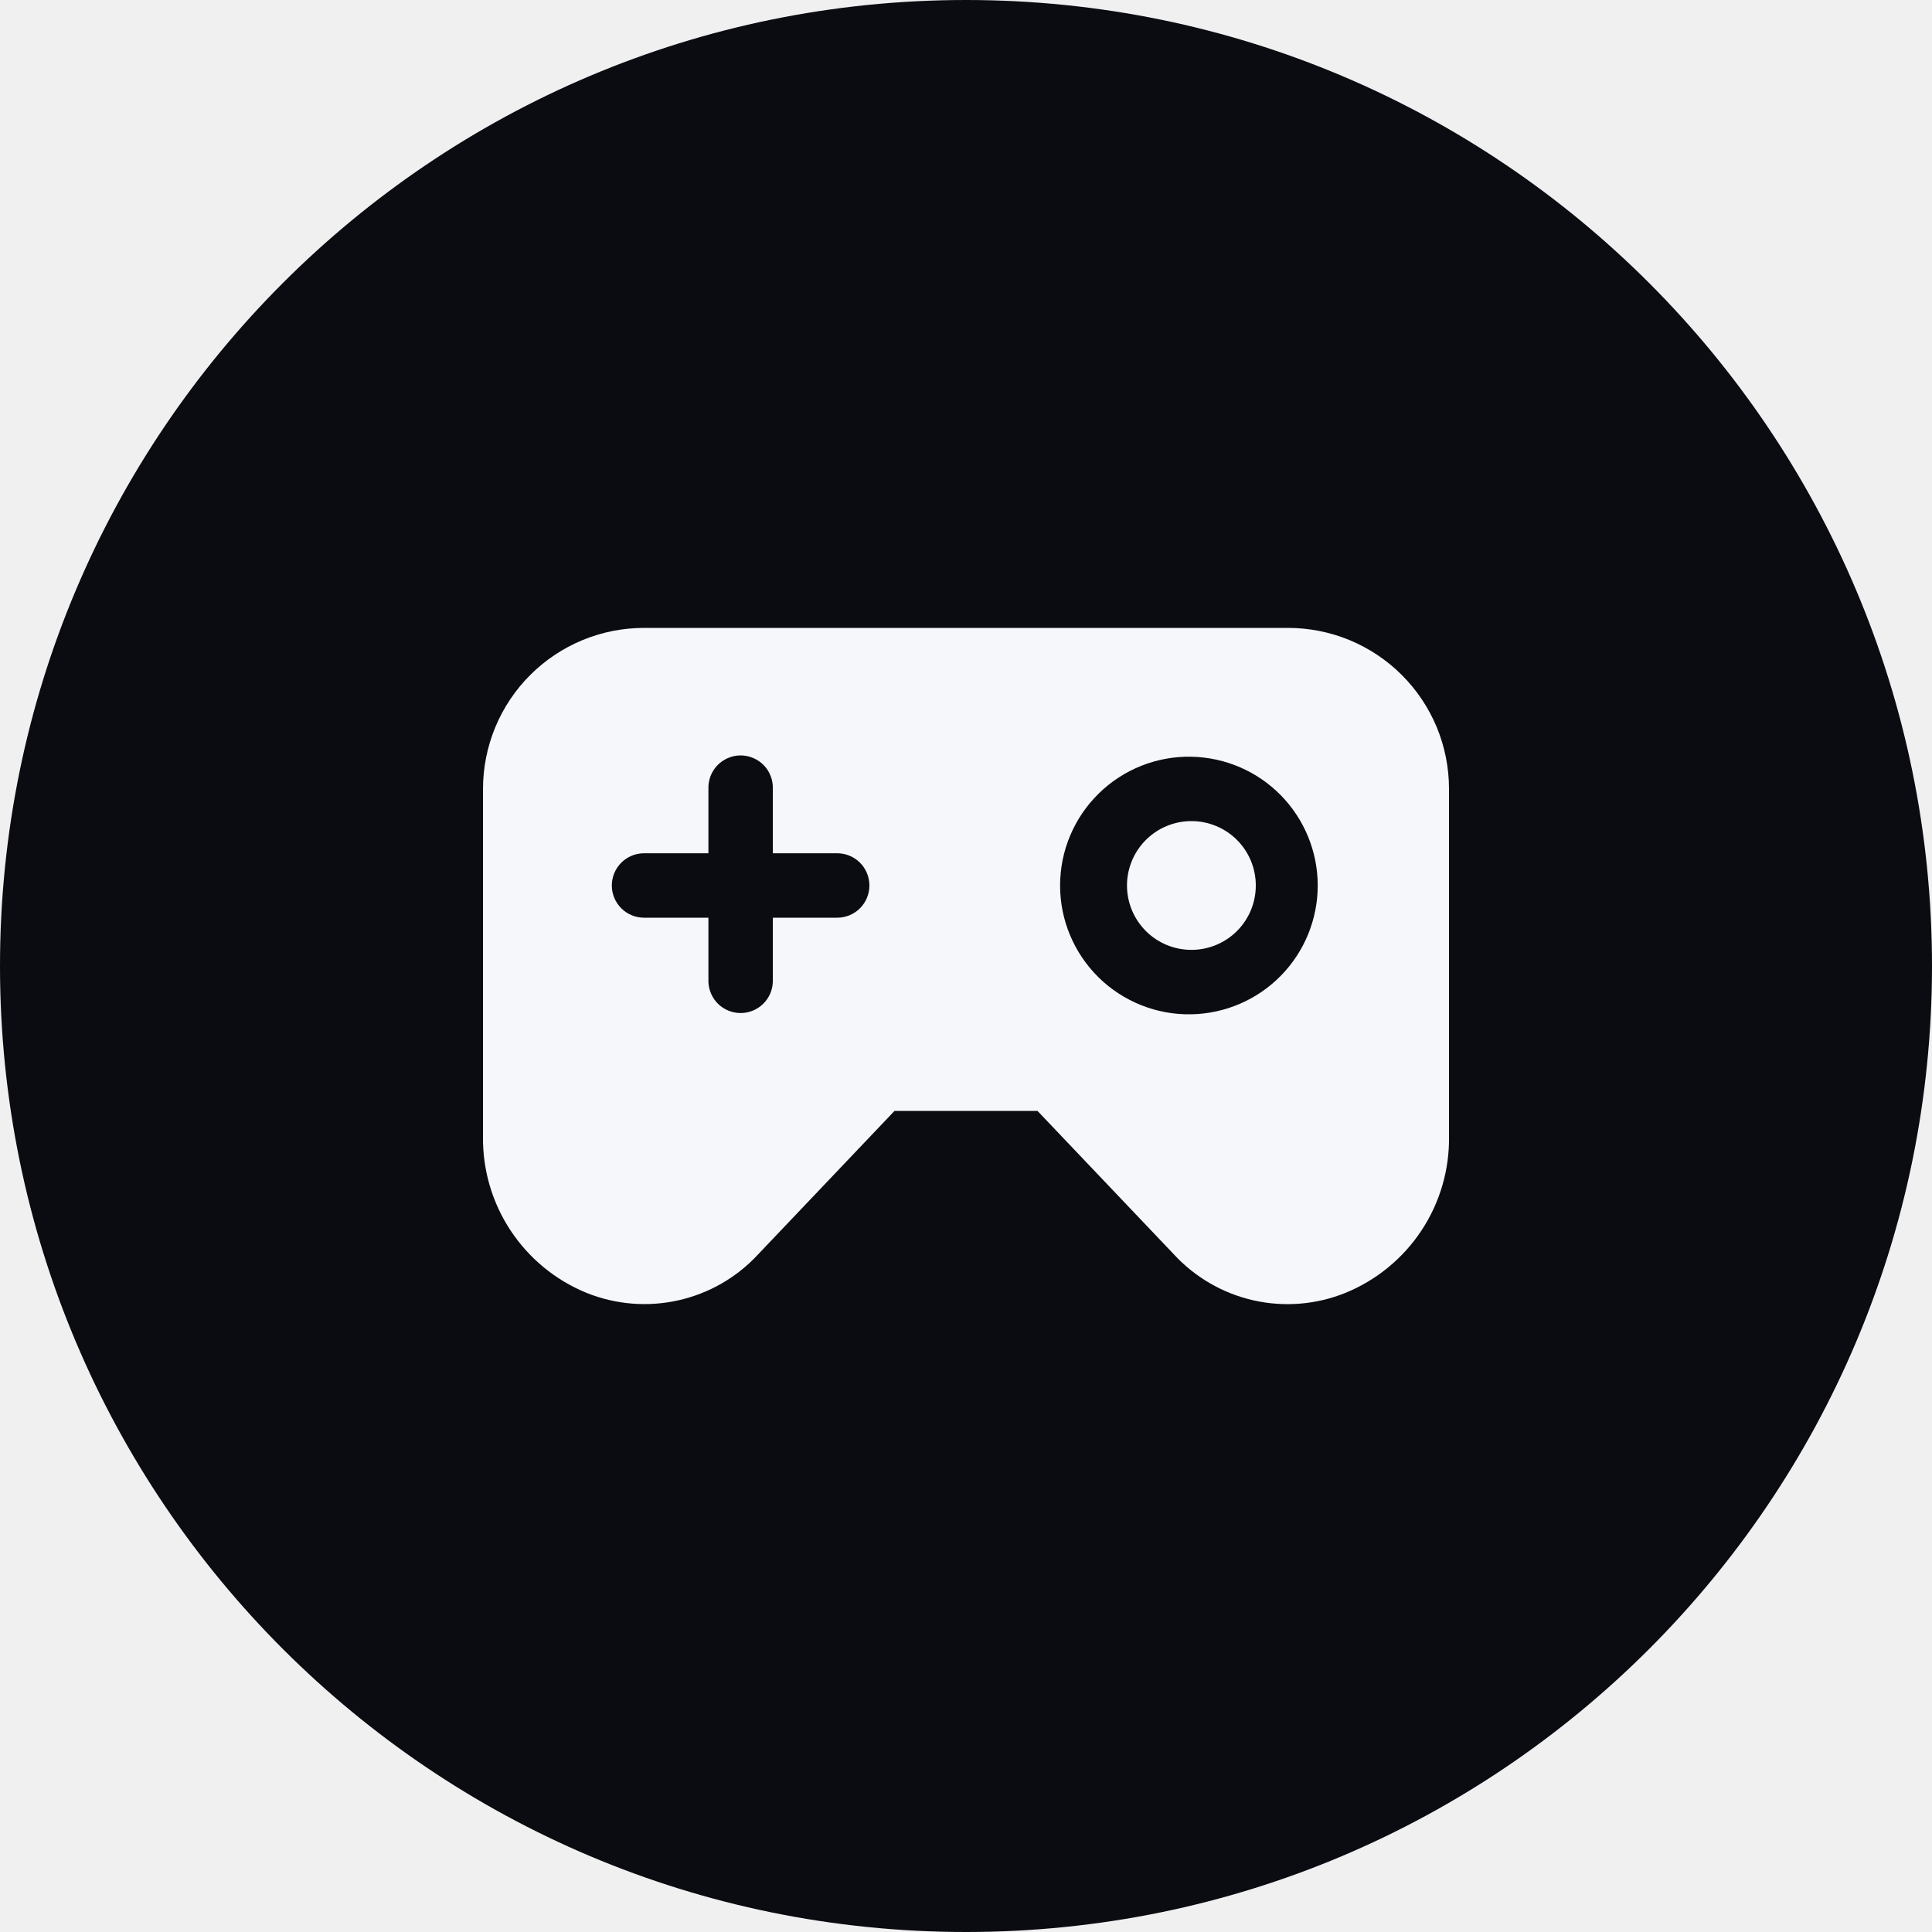
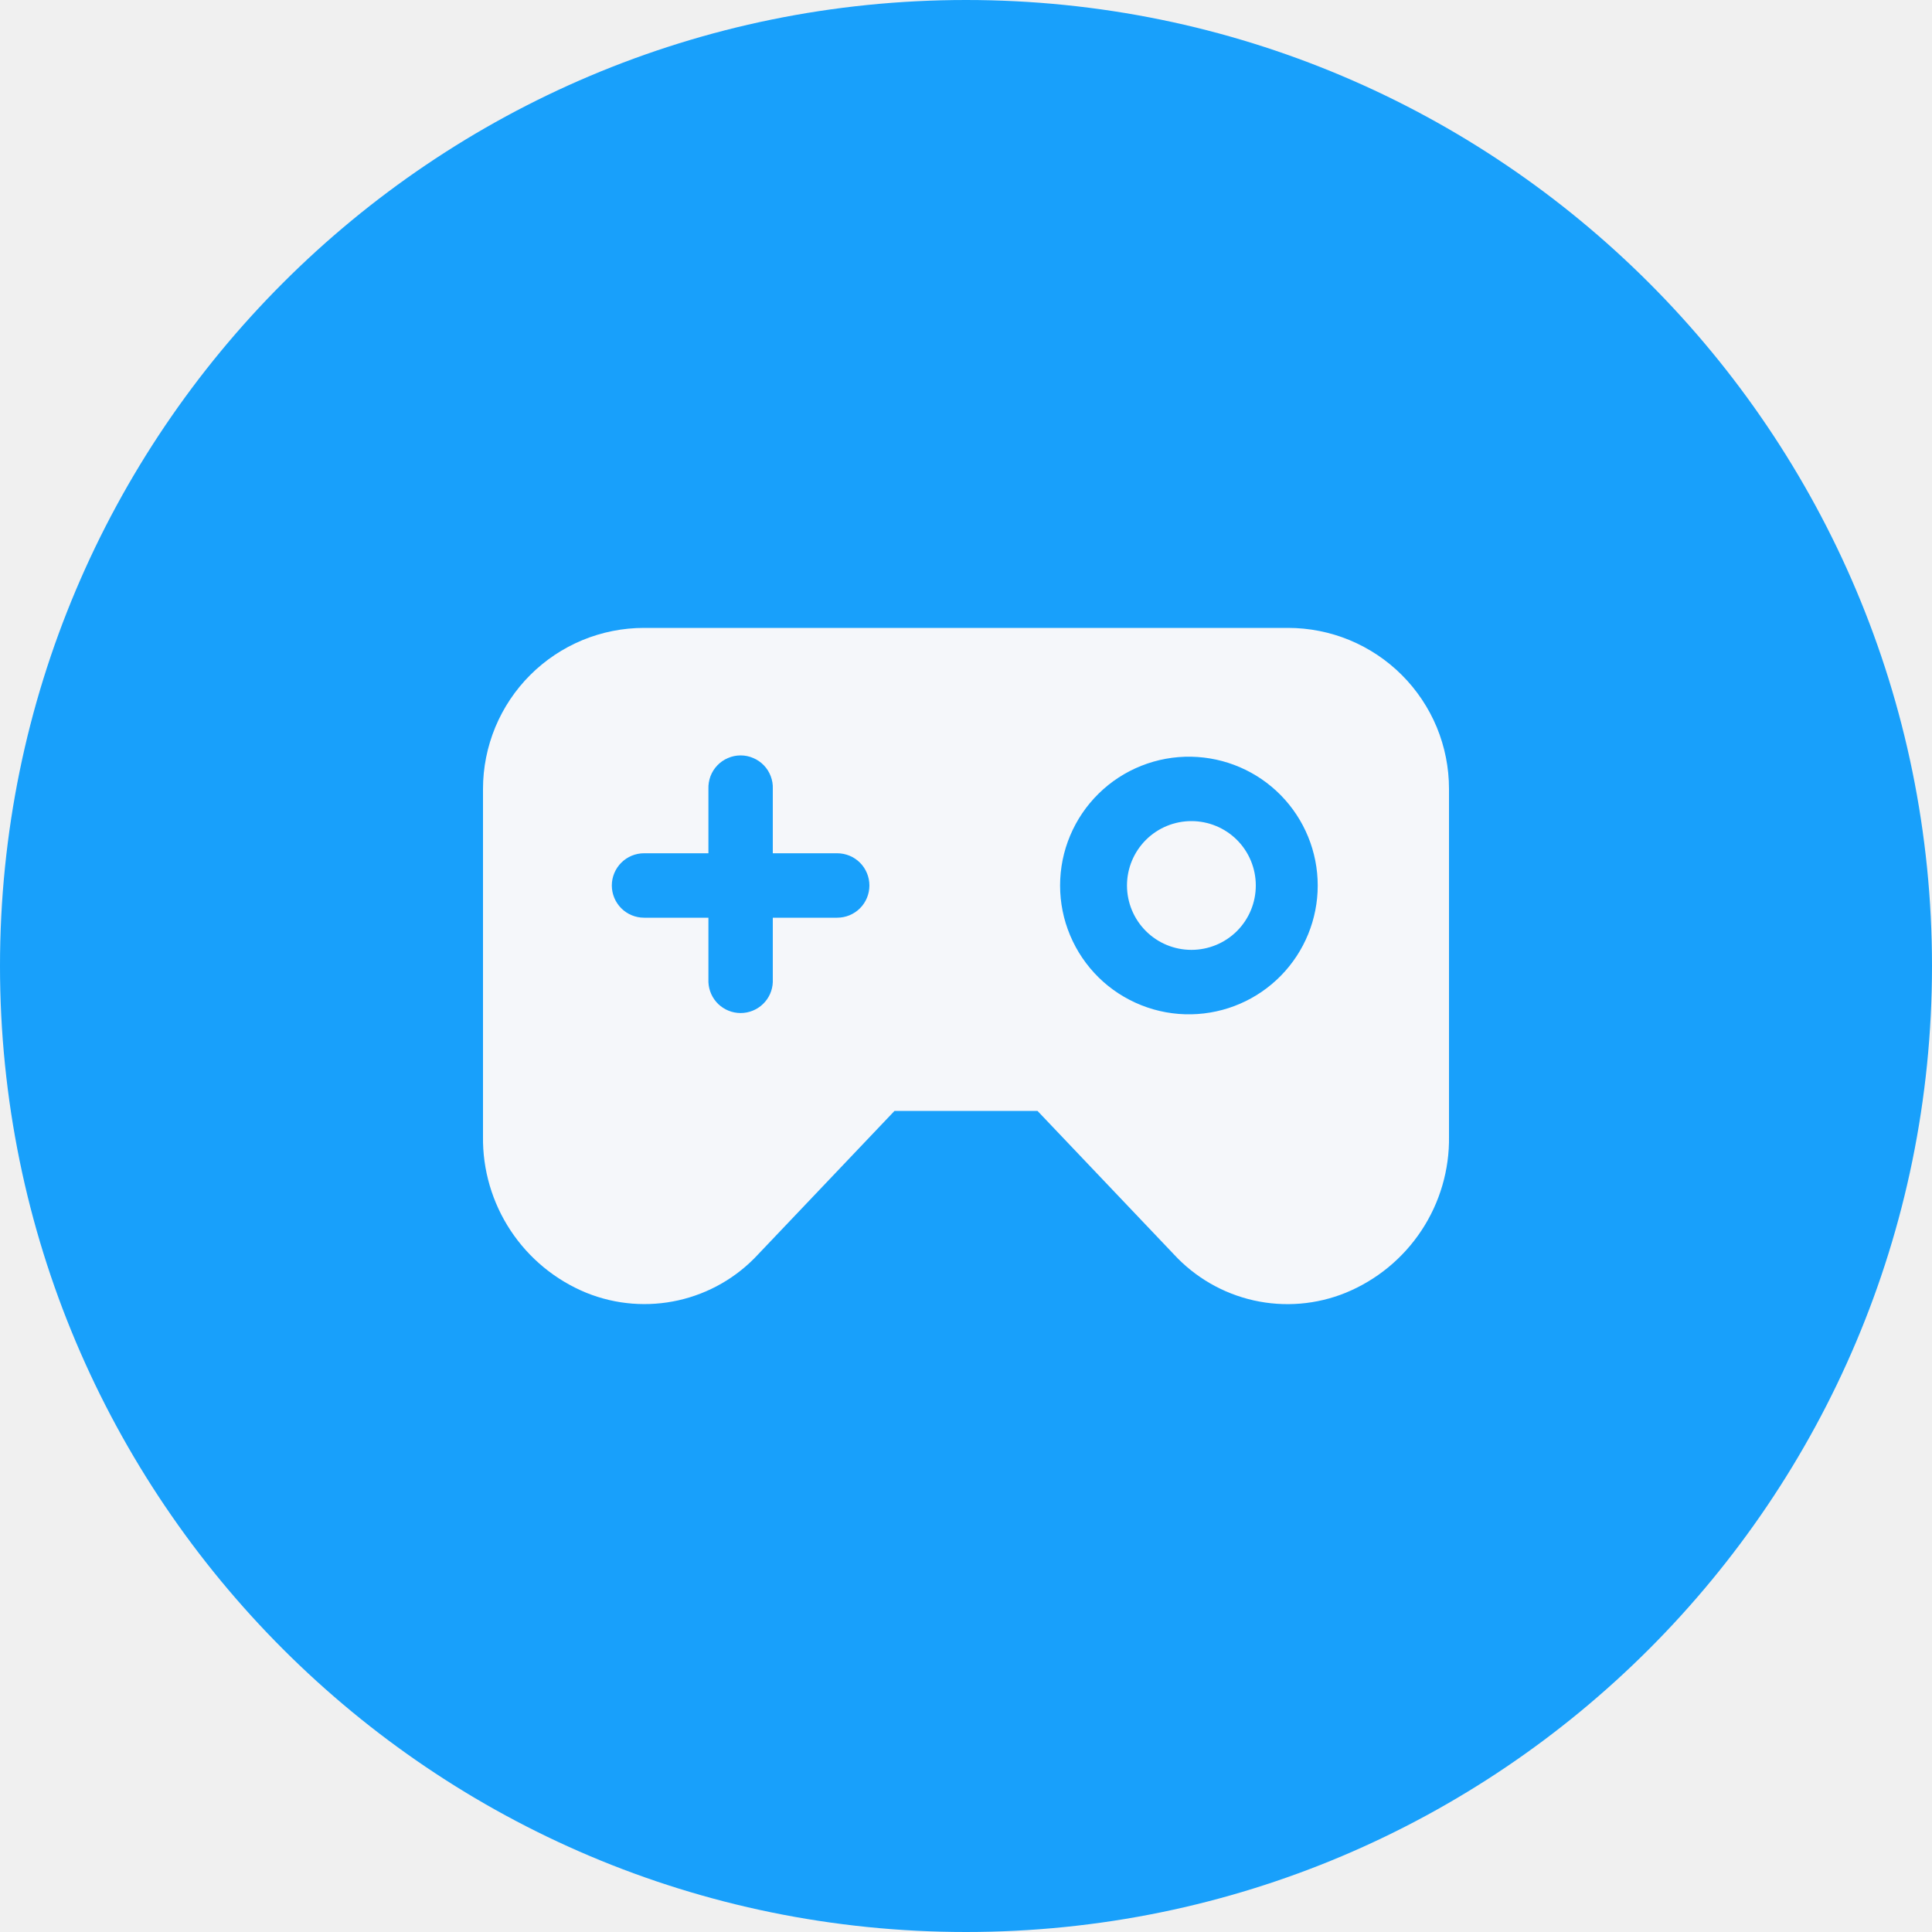
<svg xmlns="http://www.w3.org/2000/svg" width="40" height="40" viewBox="0 0 40 40" fill="none">
  <g clip-path="url(#clip0_1506_56)">
-     <path d="M20 40C31.046 40 40 31.046 40 20C40 8.954 31.046 0 20 0C8.954 0 0 8.954 0 20C0 31.046 8.954 40 20 40Z" fill="#0B0C12" />
+     <path d="M20 40C31.046 40 40 31.046 40 20C40 8.954 31.046 0 20 0C8.954 0 0 8.954 0 20C0 31.046 8.954 40 20 40Z" fill="#18A0FB" />
    <path d="M26.666 13H13.334C12.897 13 12.463 13.086 12.059 13.253C11.654 13.421 11.287 13.666 10.977 13.976C10.667 14.285 10.422 14.653 10.254 15.057C10.087 15.462 10 15.895 10 16.333V23.526C9.99 24.218 10.189 24.898 10.571 25.476C10.953 26.054 11.499 26.503 12.14 26.766C13.378 27.266 14.796 26.948 15.7 25.966L18.52 23H21.48L24.3 25.966C24.742 26.446 25.319 26.78 25.955 26.923C26.591 27.066 27.256 27.011 27.86 26.766C28.501 26.503 29.048 26.054 29.43 25.476C29.812 24.898 30.011 24.218 30 23.526V16.333C30 15.895 29.914 15.462 29.747 15.057C29.579 14.653 29.333 14.285 29.024 13.976C28.714 13.666 28.347 13.421 27.942 13.253C27.538 13.086 27.104 13 26.666 13ZM17.333 19H16V20.333C15.994 20.505 15.921 20.668 15.796 20.788C15.672 20.907 15.506 20.974 15.334 20.974C15.161 20.974 14.996 20.907 14.871 20.788C14.747 20.668 14.674 20.505 14.667 20.333V19H13.334C13.158 19 12.988 18.93 12.863 18.805C12.738 18.68 12.667 18.51 12.667 18.333C12.667 18.156 12.738 17.986 12.863 17.861C12.988 17.736 13.158 17.666 13.334 17.666H14.667V16.333C14.664 16.243 14.679 16.154 14.71 16.07C14.742 15.986 14.791 15.909 14.853 15.845C14.915 15.78 14.99 15.729 15.073 15.694C15.155 15.658 15.244 15.64 15.334 15.64C15.424 15.64 15.512 15.658 15.595 15.694C15.678 15.729 15.752 15.78 15.815 15.845C15.877 15.909 15.925 15.986 15.957 16.07C15.989 16.154 16.004 16.243 16 16.333V17.666H17.333C17.51 17.666 17.68 17.736 17.805 17.861C17.93 17.986 18 18.156 18 18.333C18 18.51 17.93 18.68 17.805 18.805C17.68 18.93 17.51 19 17.333 19ZM24.666 21C24.312 21.007 23.959 20.943 23.63 20.812C23.3 20.681 23 20.486 22.747 20.238C22.494 19.989 22.293 19.693 22.156 19.366C22.018 19.039 21.948 18.688 21.948 18.334C21.948 17.979 22.018 17.628 22.156 17.301C22.293 16.974 22.494 16.678 22.747 16.43C23 16.181 23.3 15.986 23.63 15.855C23.959 15.724 24.312 15.66 24.666 15.667C25.365 15.681 26.03 15.967 26.519 16.466C27.008 16.965 27.282 17.635 27.282 18.334C27.282 19.032 27.008 19.702 26.519 20.201C26.03 20.7 25.365 20.986 24.666 21ZM26 18.333C26 18.687 25.86 19.026 25.61 19.276C25.36 19.526 25.02 19.666 24.667 19.666C24.313 19.666 23.974 19.526 23.724 19.276C23.474 19.026 23.333 18.687 23.333 18.333C23.333 17.979 23.474 17.64 23.724 17.39C23.974 17.14 24.313 17 24.667 17C25.02 17 25.36 17.14 25.61 17.39C25.86 17.64 26 17.979 26 18.333Z" fill="#F5F7FA" />
  </g>
  <defs>
    <clipPath id="clip0_1506_56">
      <rect width="40" height="40" fill="white" />
    </clipPath>
  </defs>
</svg>
